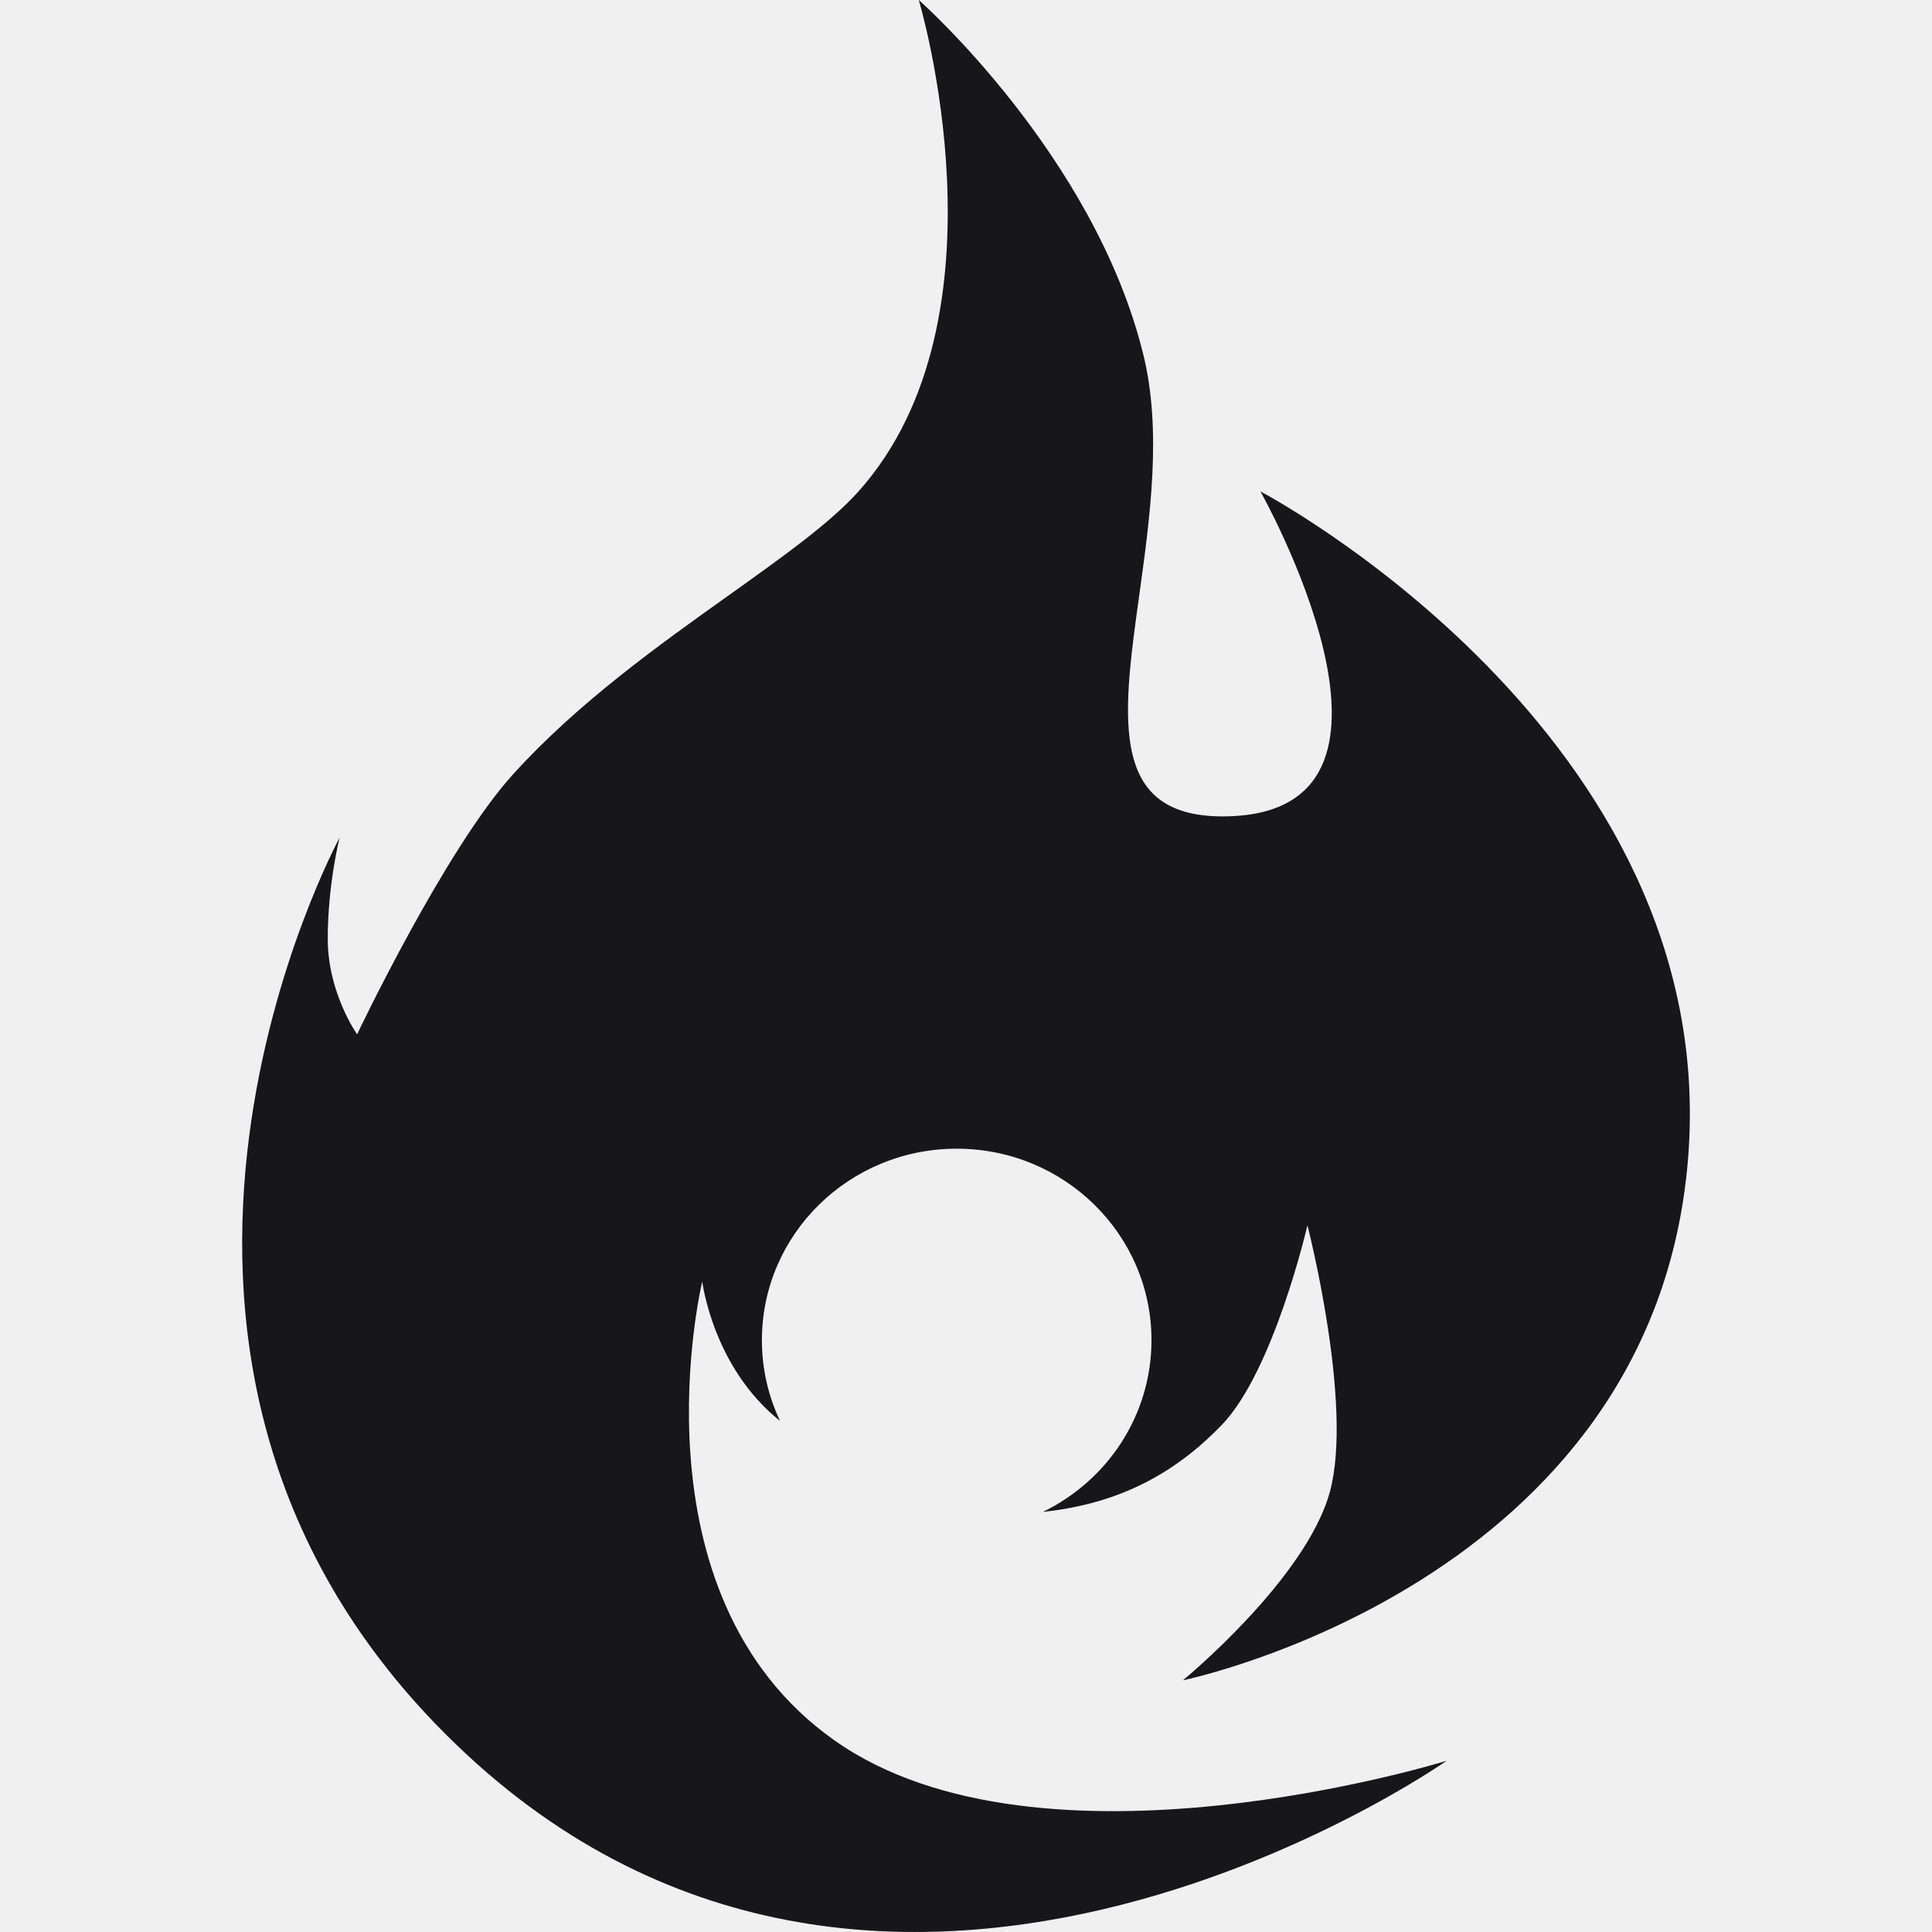
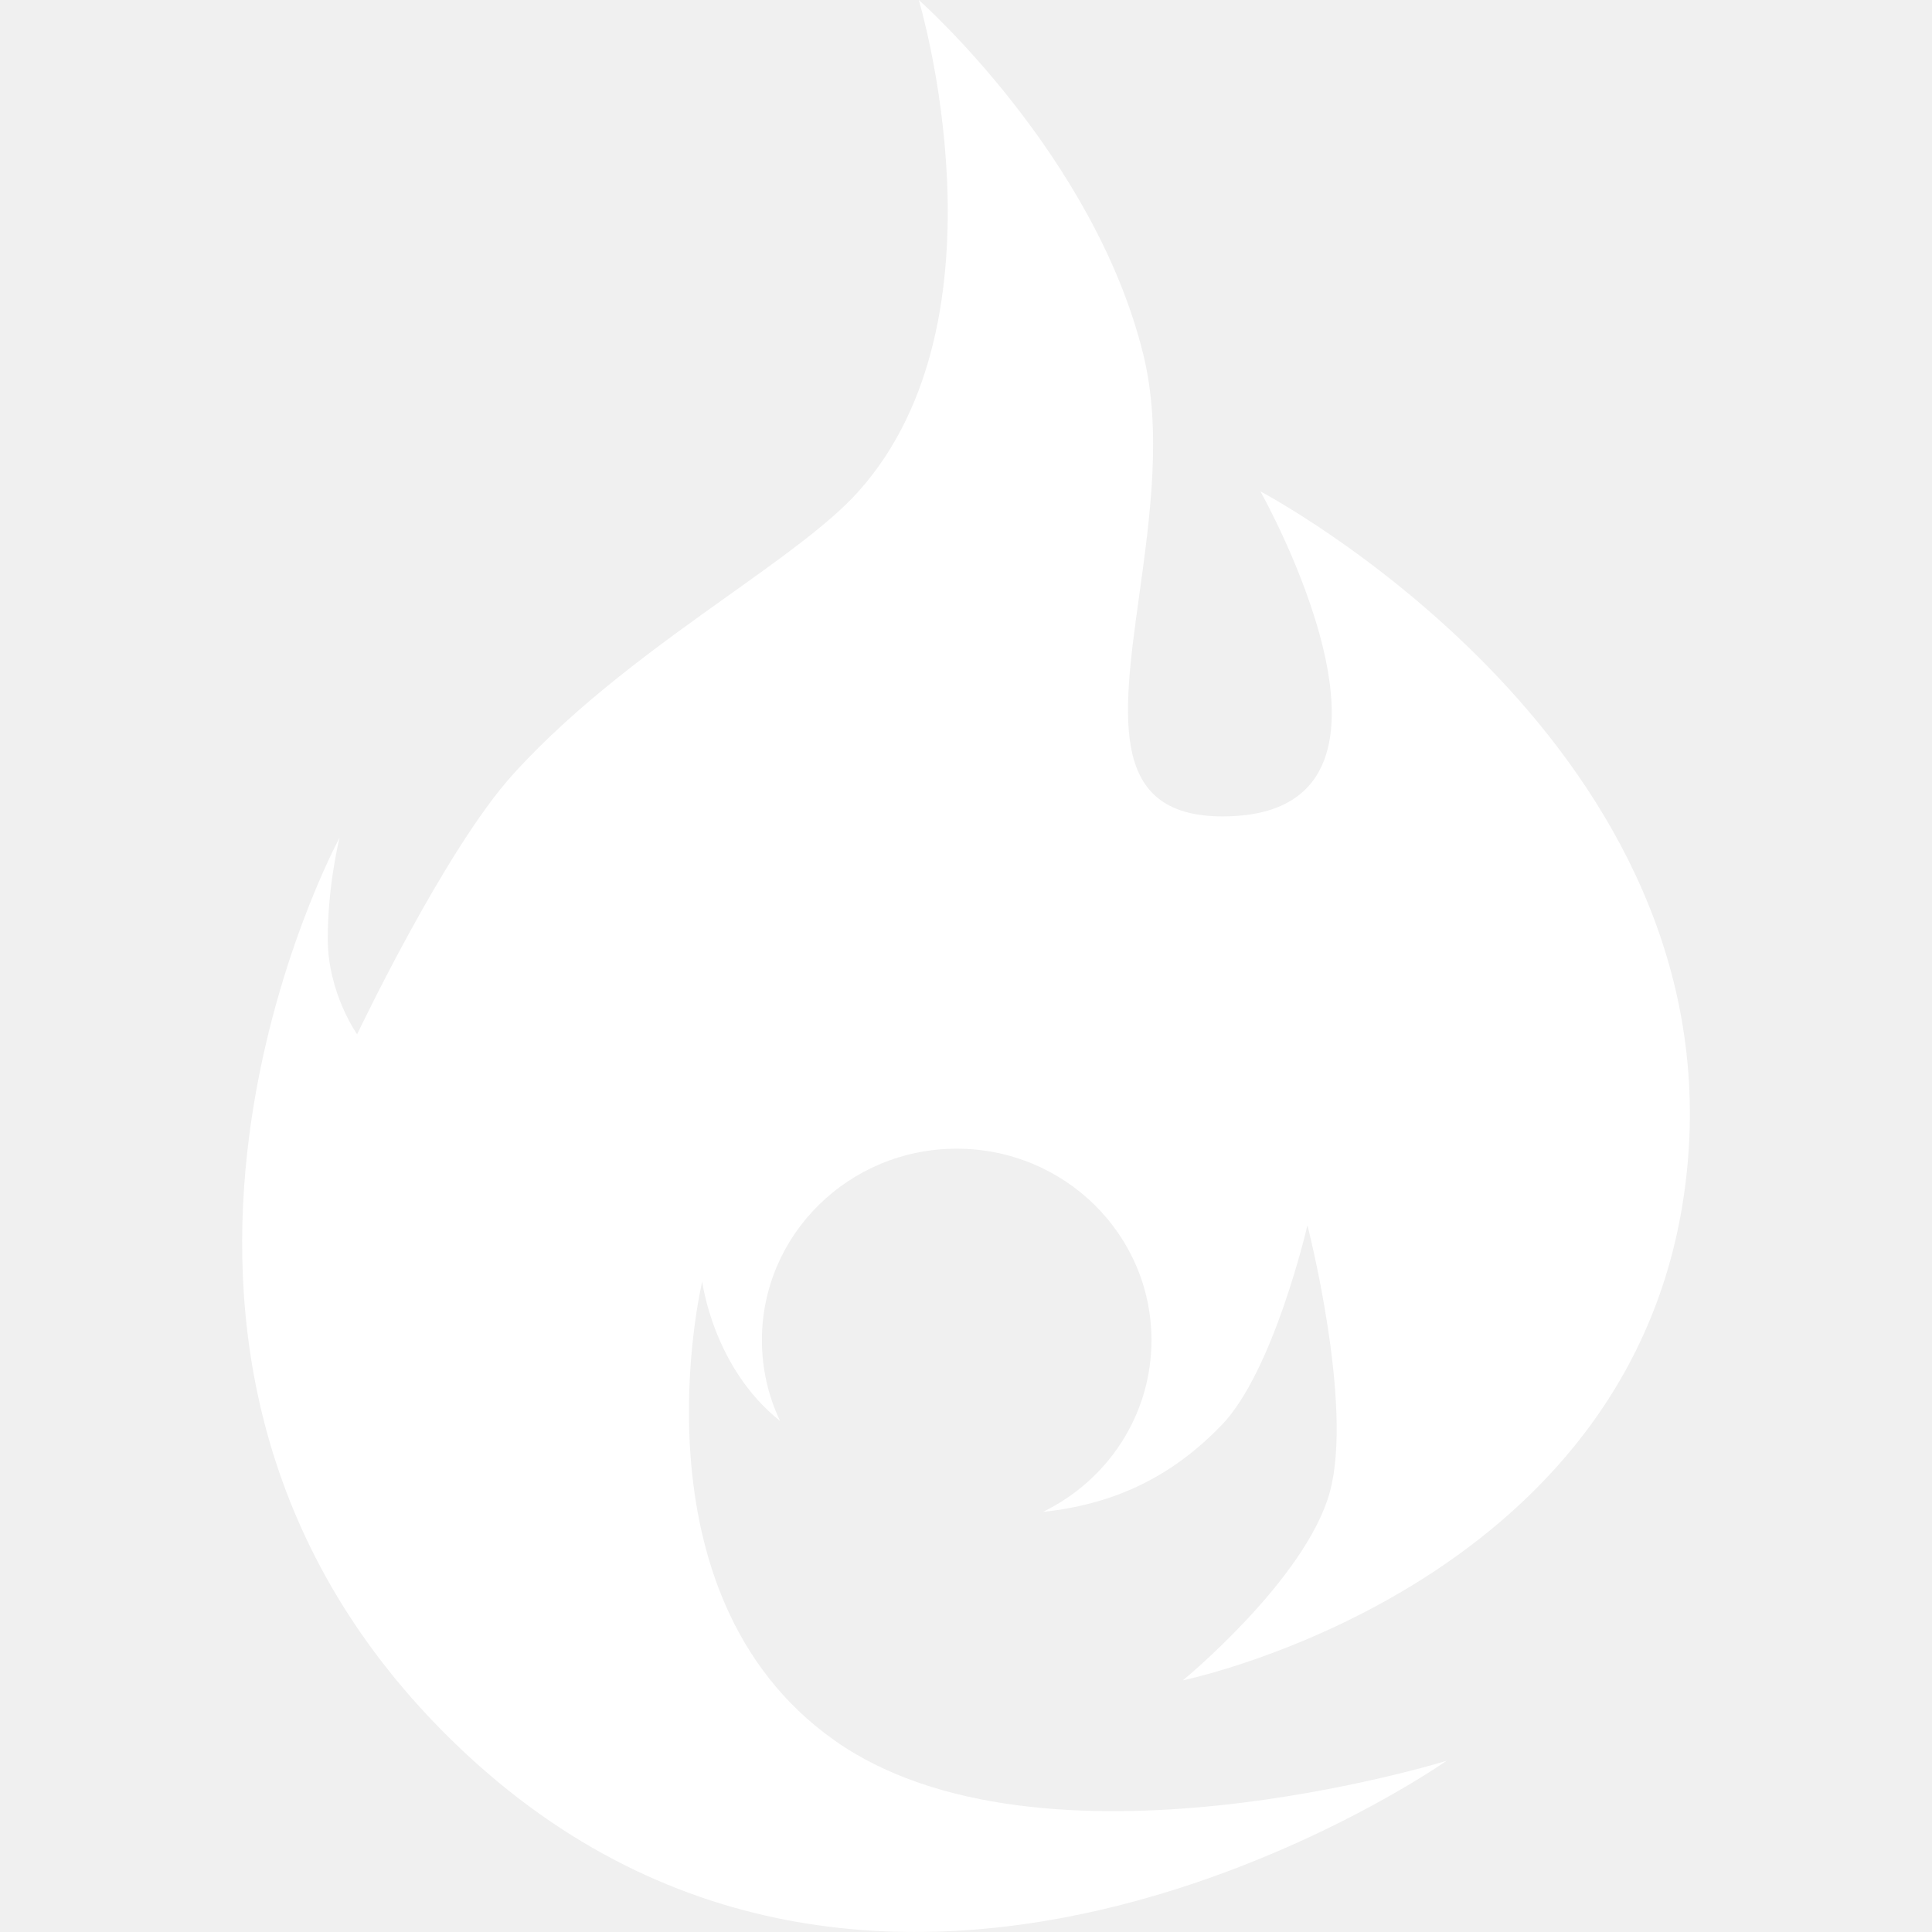
<svg xmlns="http://www.w3.org/2000/svg" width="25" height="25" viewBox="0 0 25 25" fill="none">
-   <path fill-rule="evenodd" clip-rule="evenodd" d="M17.208 19.306C17.517 18.177 16.918 15.855 16.918 15.855C16.918 15.855 16.483 17.747 15.803 18.446C15.224 19.042 14.514 19.456 13.495 19.564C14.328 19.16 14.9 18.316 14.9 17.342C14.9 15.973 13.772 14.864 12.38 14.864C10.988 14.864 9.859 15.973 9.859 17.342C9.859 17.715 9.943 18.07 10.094 18.387C9.223 17.694 9.087 16.582 9.087 16.582C9.087 16.582 8.114 20.618 10.793 22.517C13.472 24.416 18.72 22.784 18.72 22.784C18.72 22.784 11.21 28.068 5.645 22.317C0.851 17.363 4.394 10.84 4.394 10.84C4.394 10.84 4.241 11.445 4.241 12.148C4.241 12.85 4.621 13.384 4.621 13.384C4.621 13.384 5.757 10.99 6.642 10.016C7.478 9.094 8.527 8.347 9.433 7.701C10.13 7.204 10.743 6.768 11.109 6.359C13.125 4.105 11.889 0 11.889 0C11.889 0 14.161 2.003 14.795 4.59C15.037 5.576 14.881 6.698 14.742 7.701C14.516 9.33 14.334 10.646 15.965 10.56C18.601 10.422 16.31 6.359 16.31 6.359C16.31 6.359 22.29 9.501 21.843 14.997C21.396 20.494 15.307 21.743 15.307 21.743C15.307 21.743 16.899 20.436 17.208 19.306Z" fill="#17171B" />
+   <path fill-rule="evenodd" clip-rule="evenodd" d="M17.208 19.306C17.517 18.177 16.918 15.855 16.918 15.855C16.918 15.855 16.483 17.747 15.803 18.446C15.224 19.042 14.514 19.456 13.495 19.564C14.328 19.16 14.9 18.316 14.9 17.342C14.9 15.973 13.772 14.864 12.38 14.864C10.988 14.864 9.859 15.973 9.859 17.342C9.859 17.715 9.943 18.07 10.094 18.387C9.223 17.694 9.087 16.582 9.087 16.582C9.087 16.582 8.114 20.618 10.793 22.517C13.472 24.416 18.72 22.784 18.72 22.784C18.72 22.784 11.21 28.068 5.645 22.317C0.851 17.363 4.394 10.84 4.394 10.84C4.394 10.84 4.241 11.445 4.241 12.148C4.241 12.85 4.621 13.384 4.621 13.384C4.621 13.384 5.757 10.99 6.642 10.016C7.478 9.094 8.527 8.347 9.433 7.701C10.13 7.204 10.743 6.768 11.109 6.359C13.125 4.105 11.889 0 11.889 0C11.889 0 14.161 2.003 14.795 4.59C15.037 5.576 14.881 6.698 14.742 7.701C14.516 9.33 14.334 10.646 15.965 10.56C18.601 10.422 16.31 6.359 16.31 6.359C16.31 6.359 22.29 9.501 21.843 14.997C21.396 20.494 15.307 21.743 15.307 21.743C15.307 21.743 16.899 20.436 17.208 19.306Z" fill="white" />
</svg>
